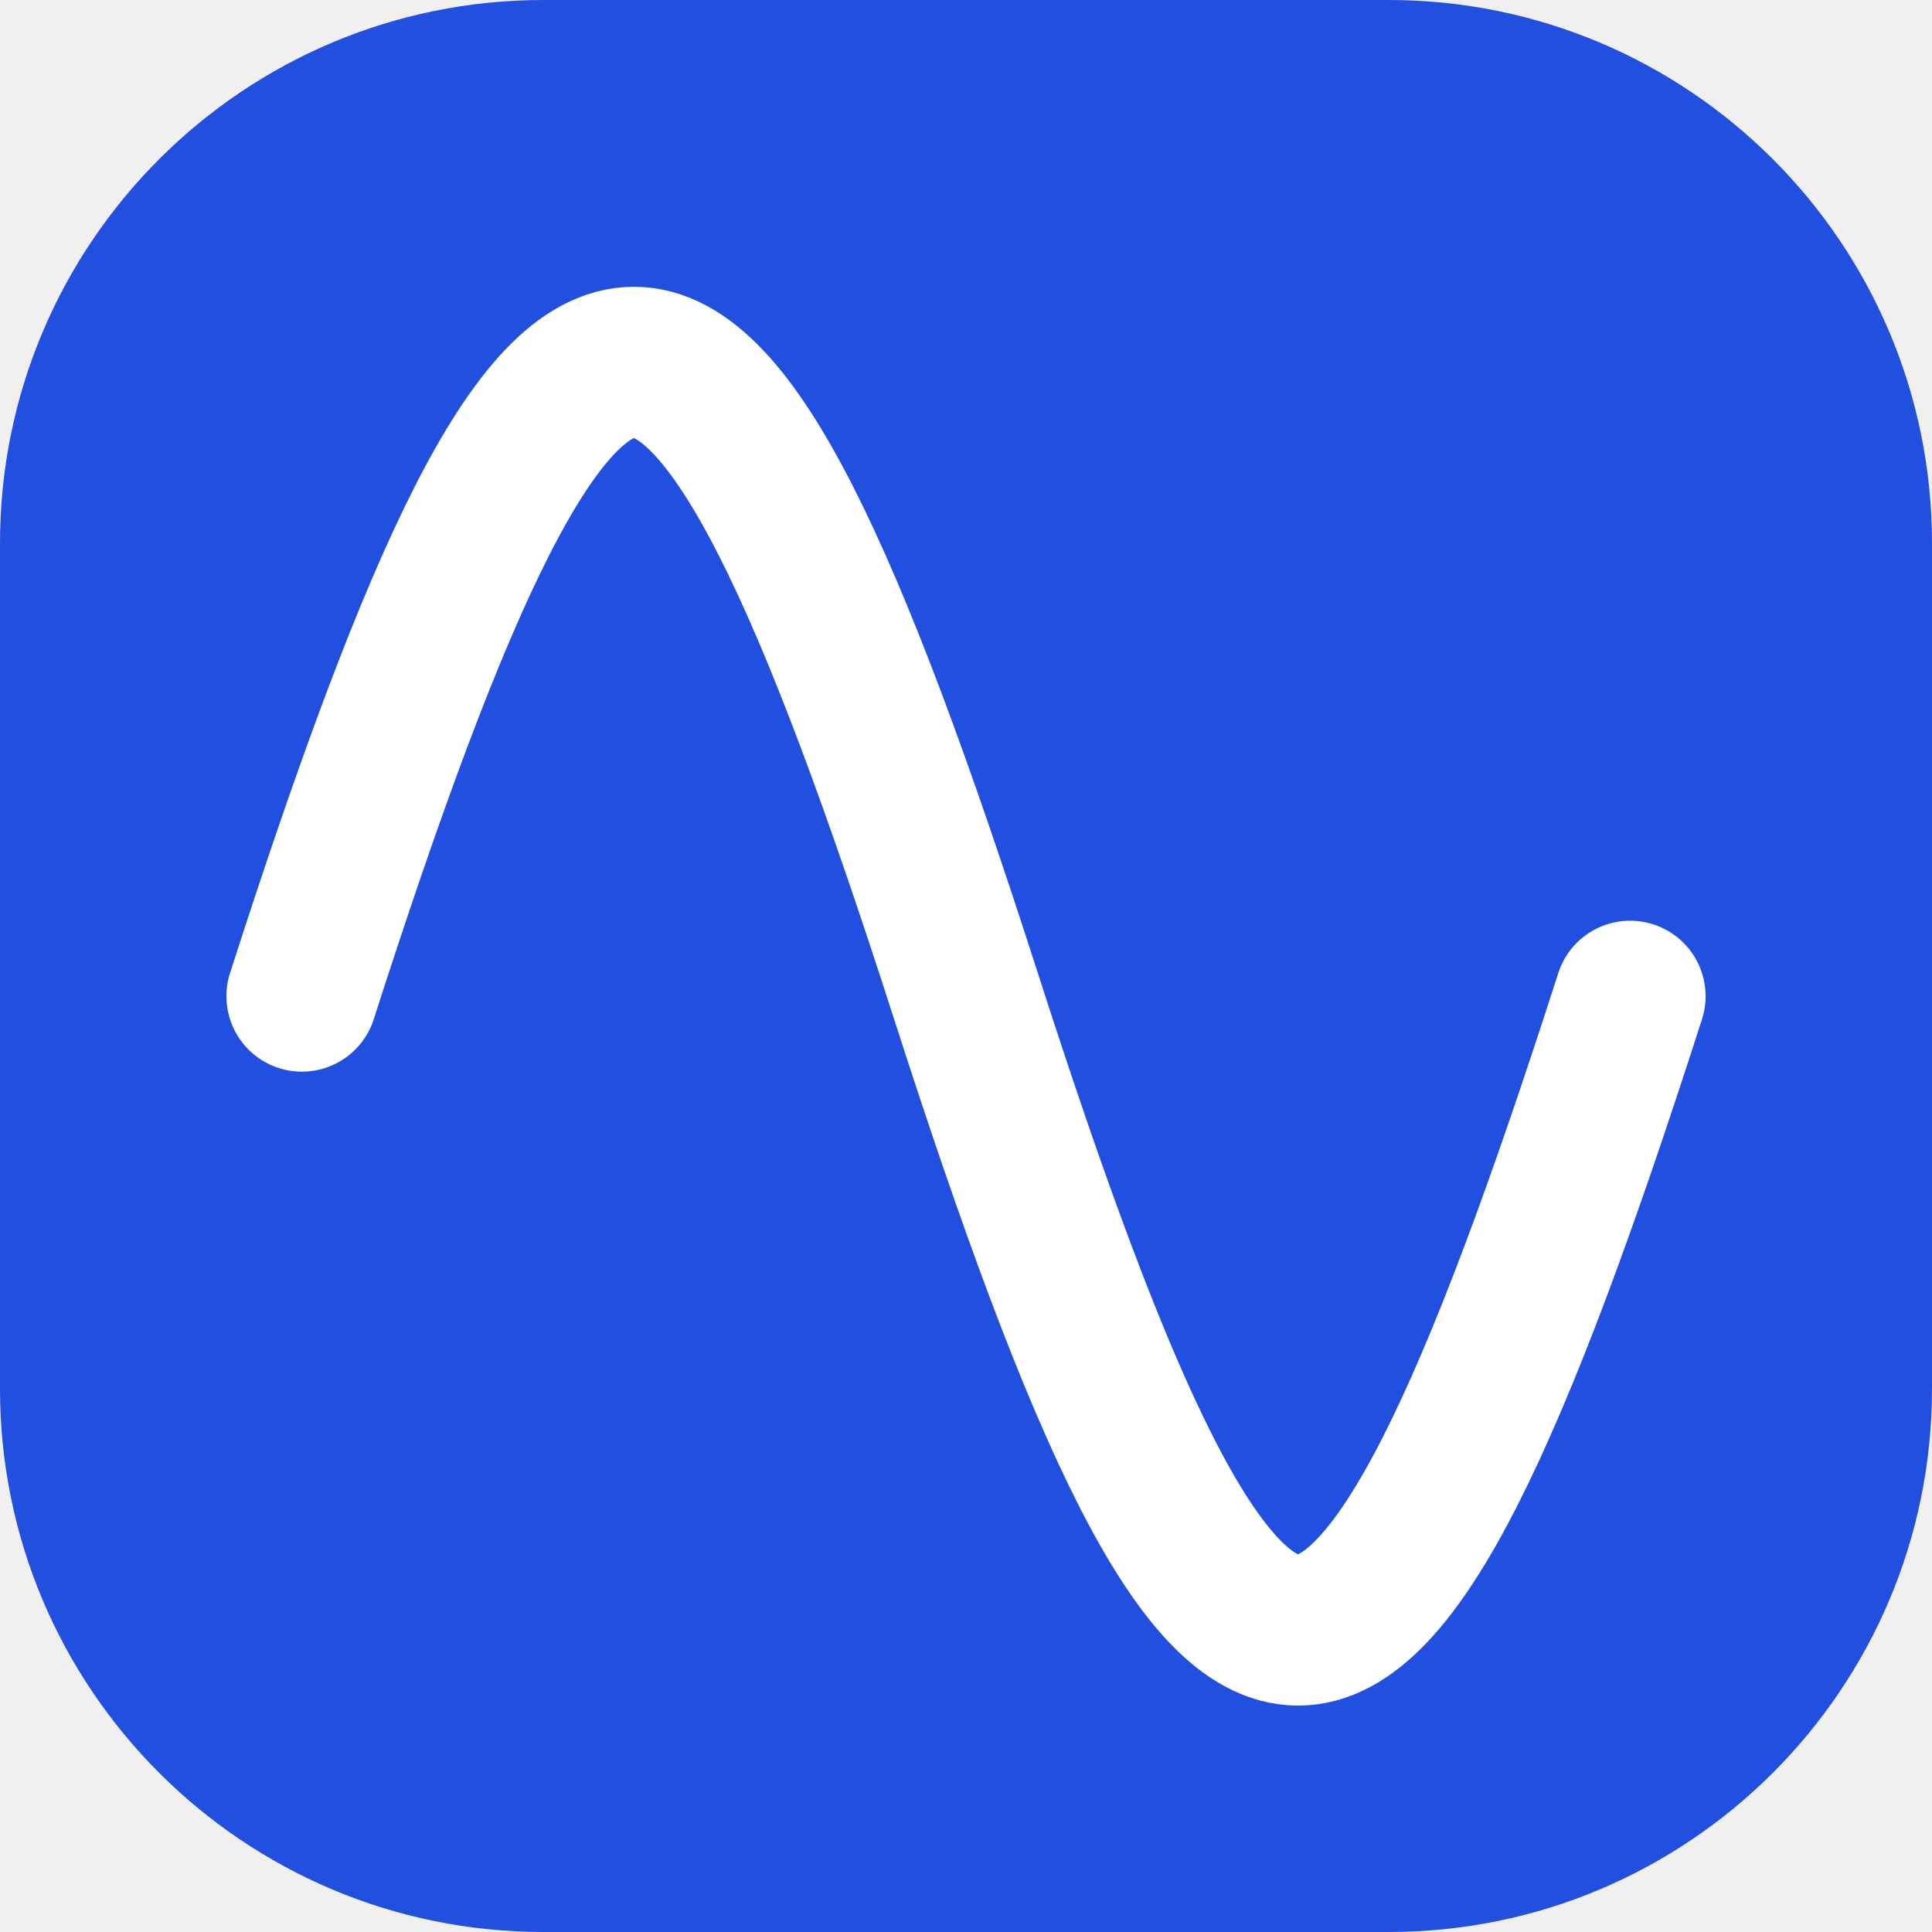
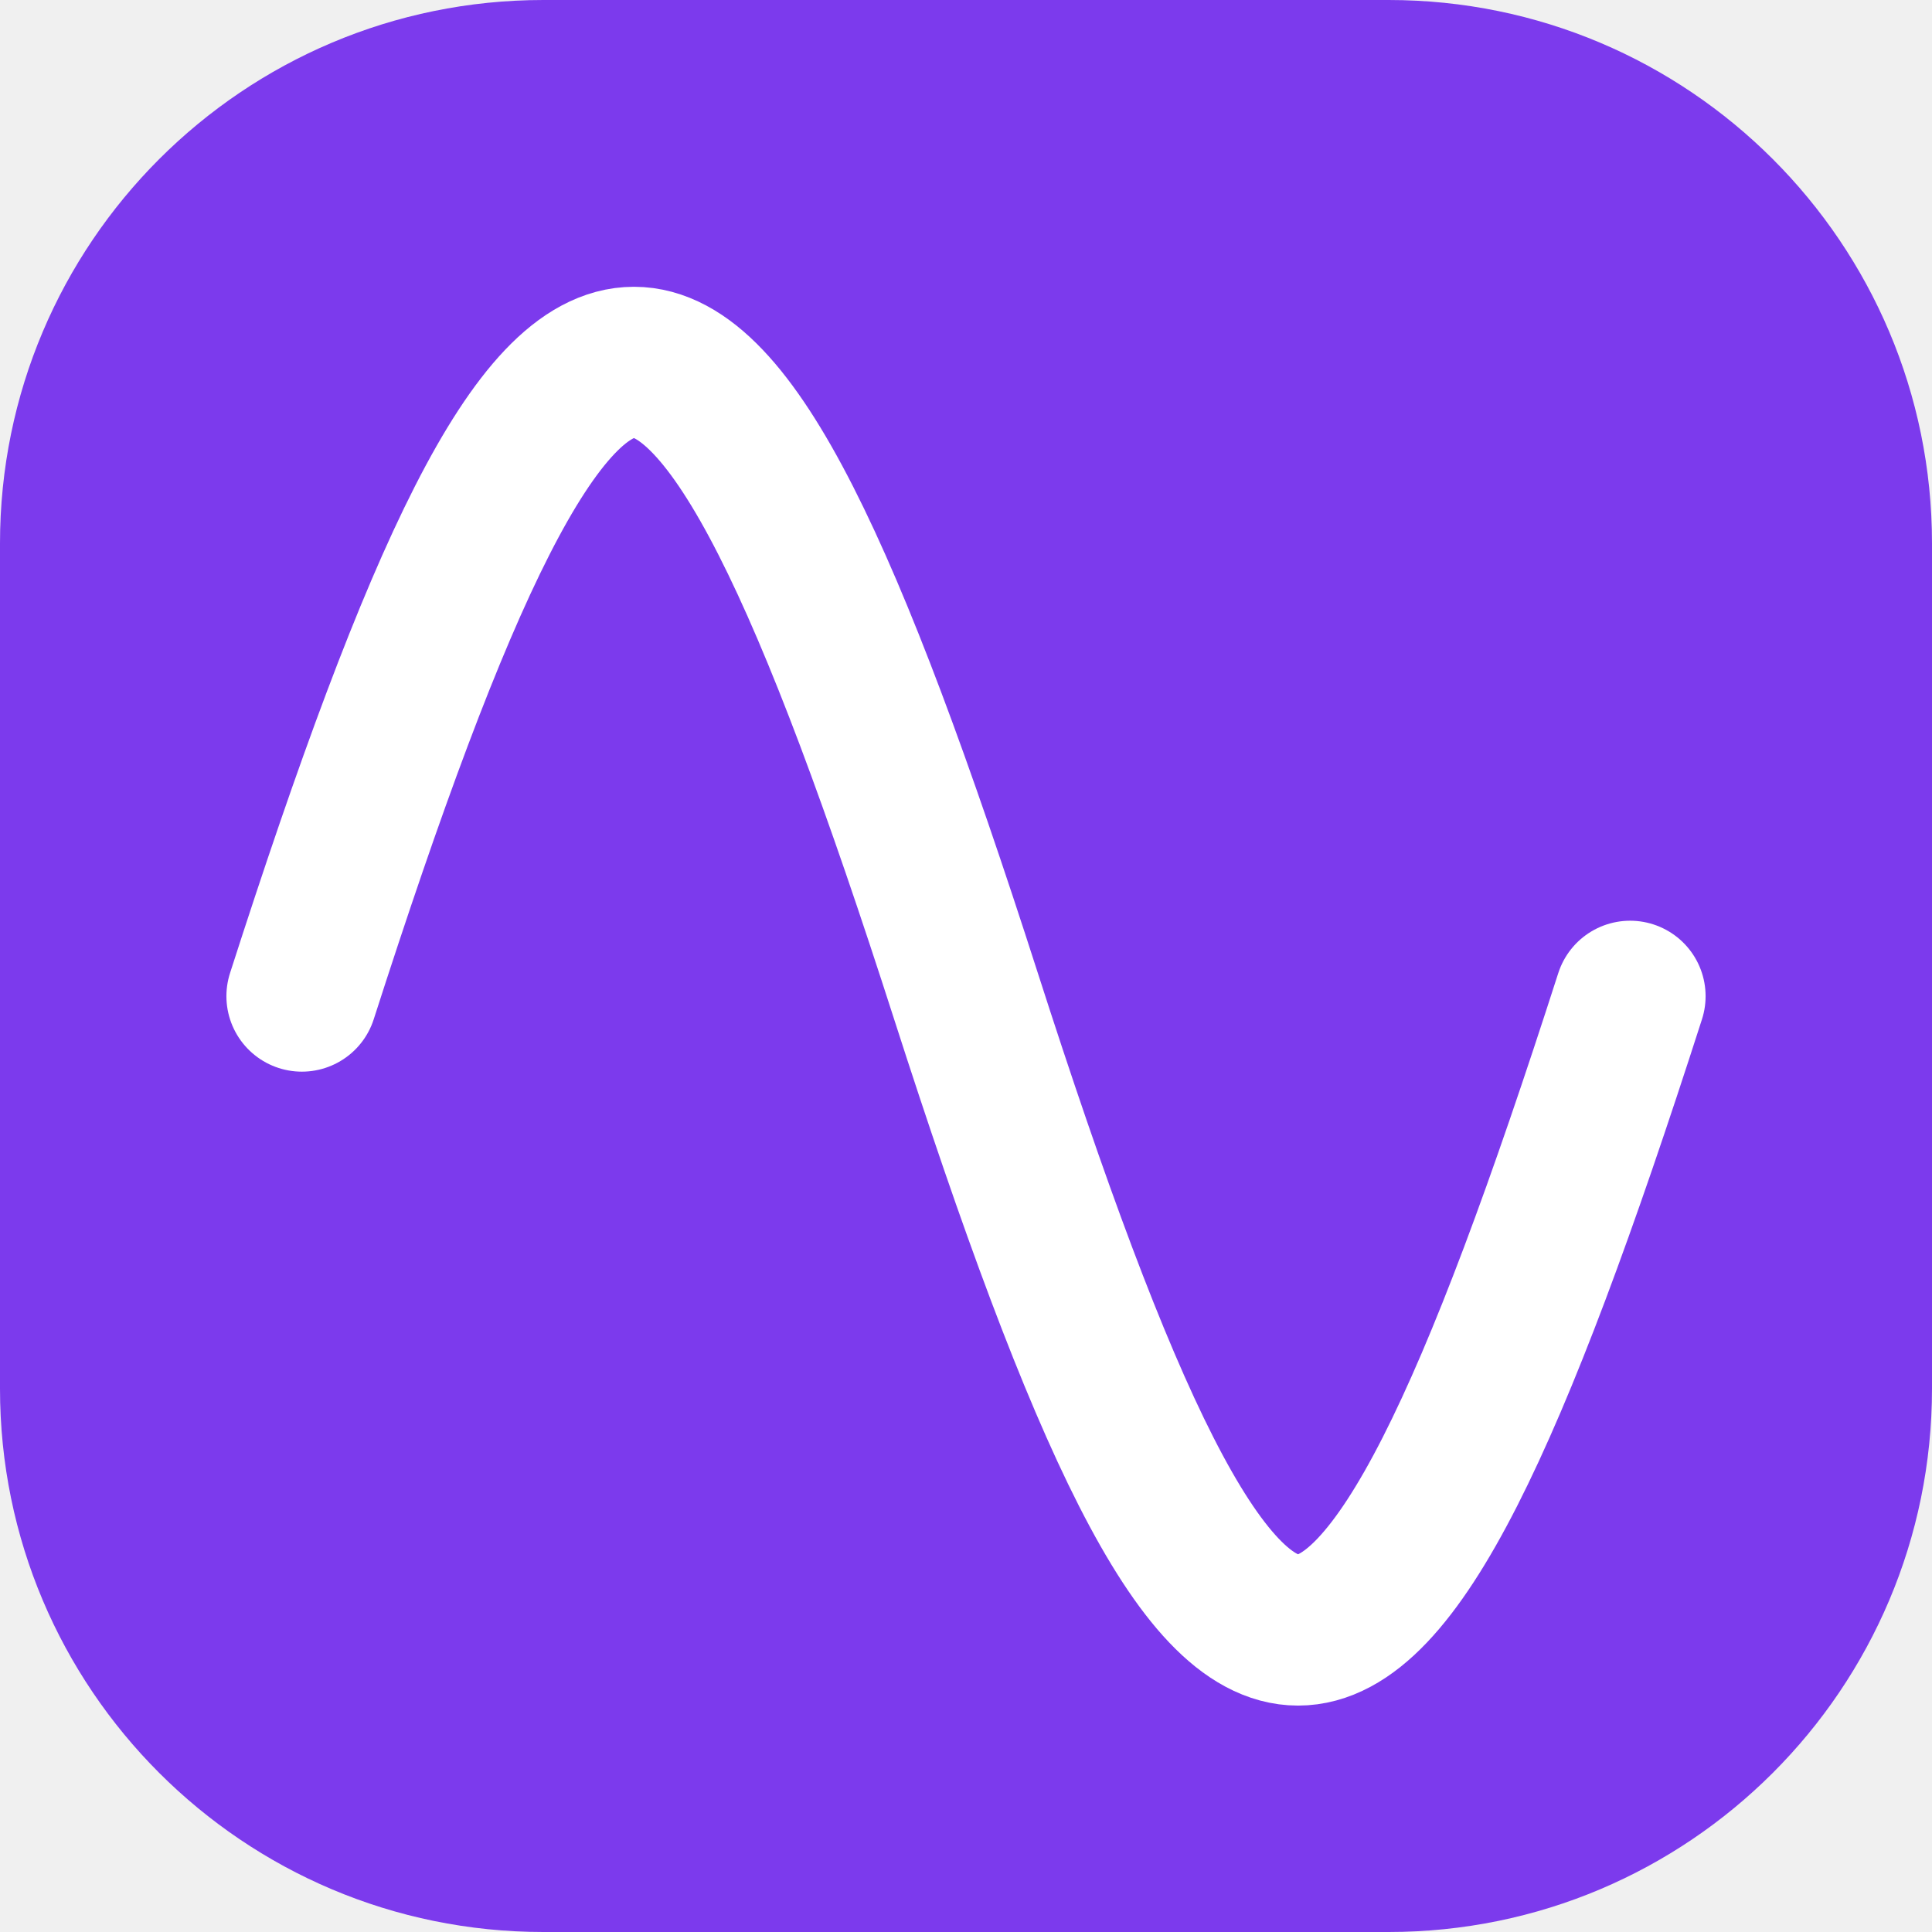
<svg xmlns="http://www.w3.org/2000/svg" viewBox="0 0 64 64">
-   <rect width="64" height="64" rx="18" fill="#214fdf" />
+   <rect width="64" height="64" rx="18" fill="#7c3aed" />
  <path d="M10 33c9-28 13-28 22 0s13 28 22 0" stroke="#fff" fill="none" stroke-width="5" stroke-linecap="round" />
</svg>
